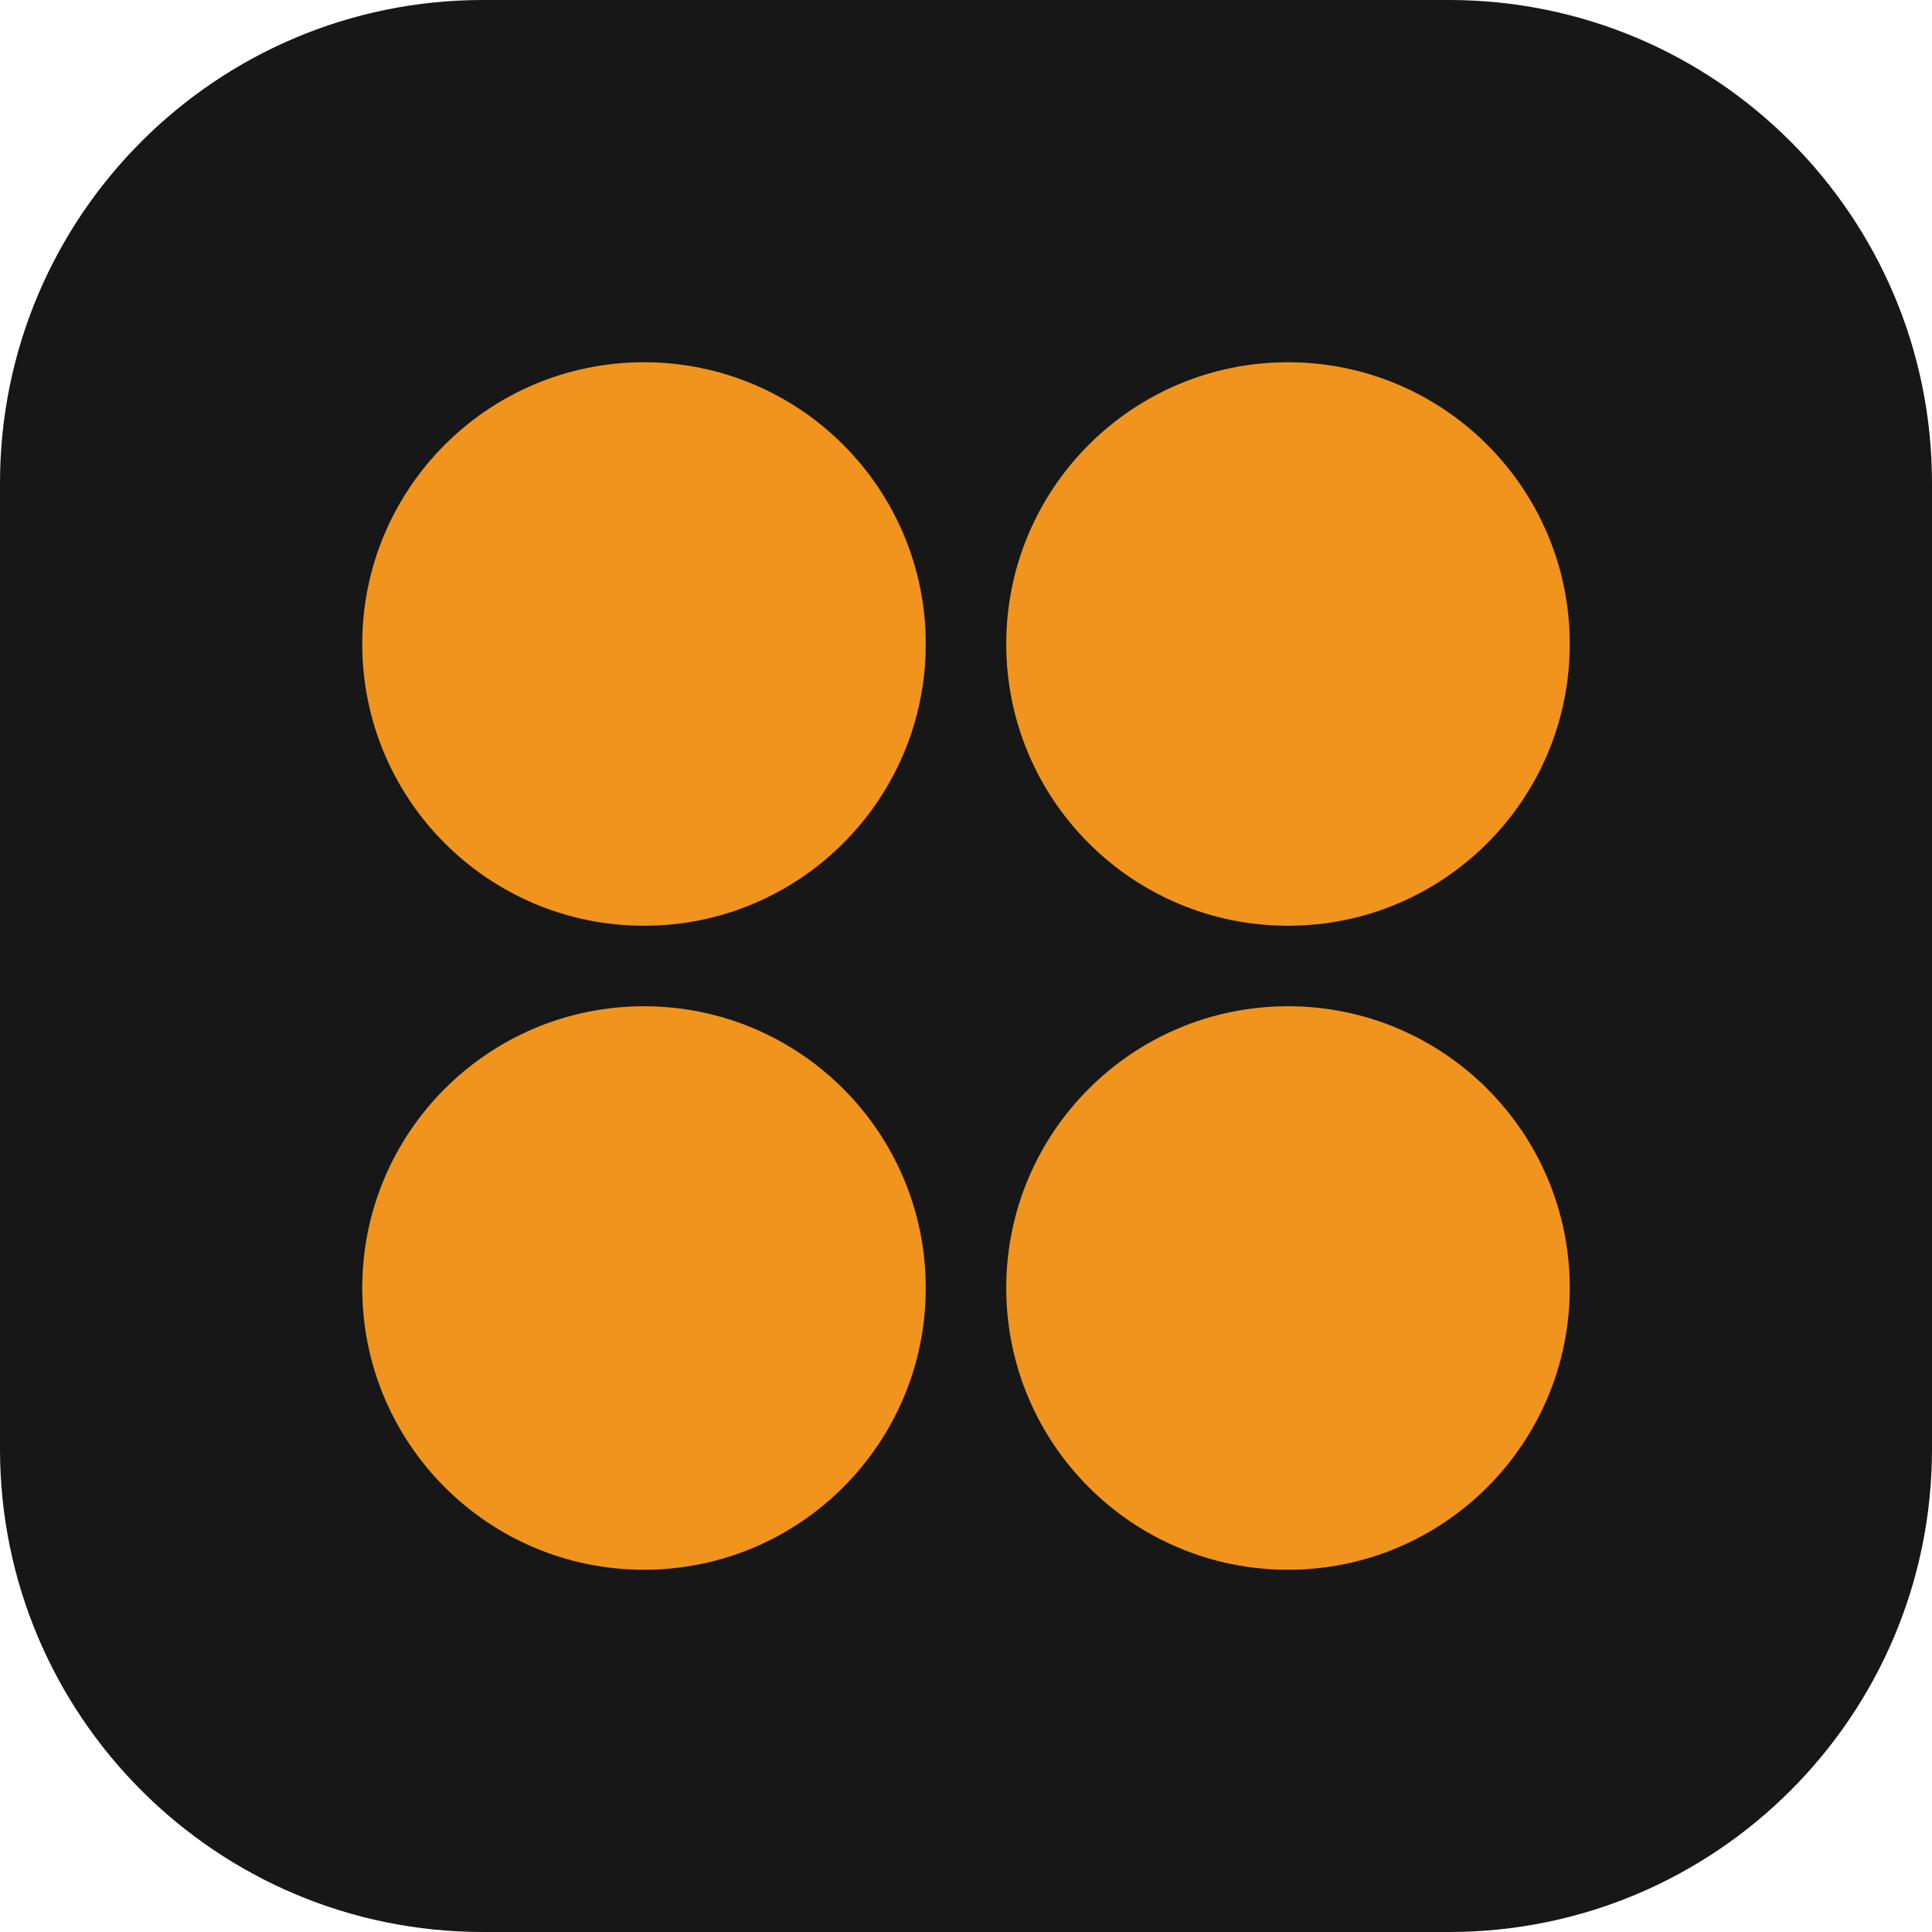
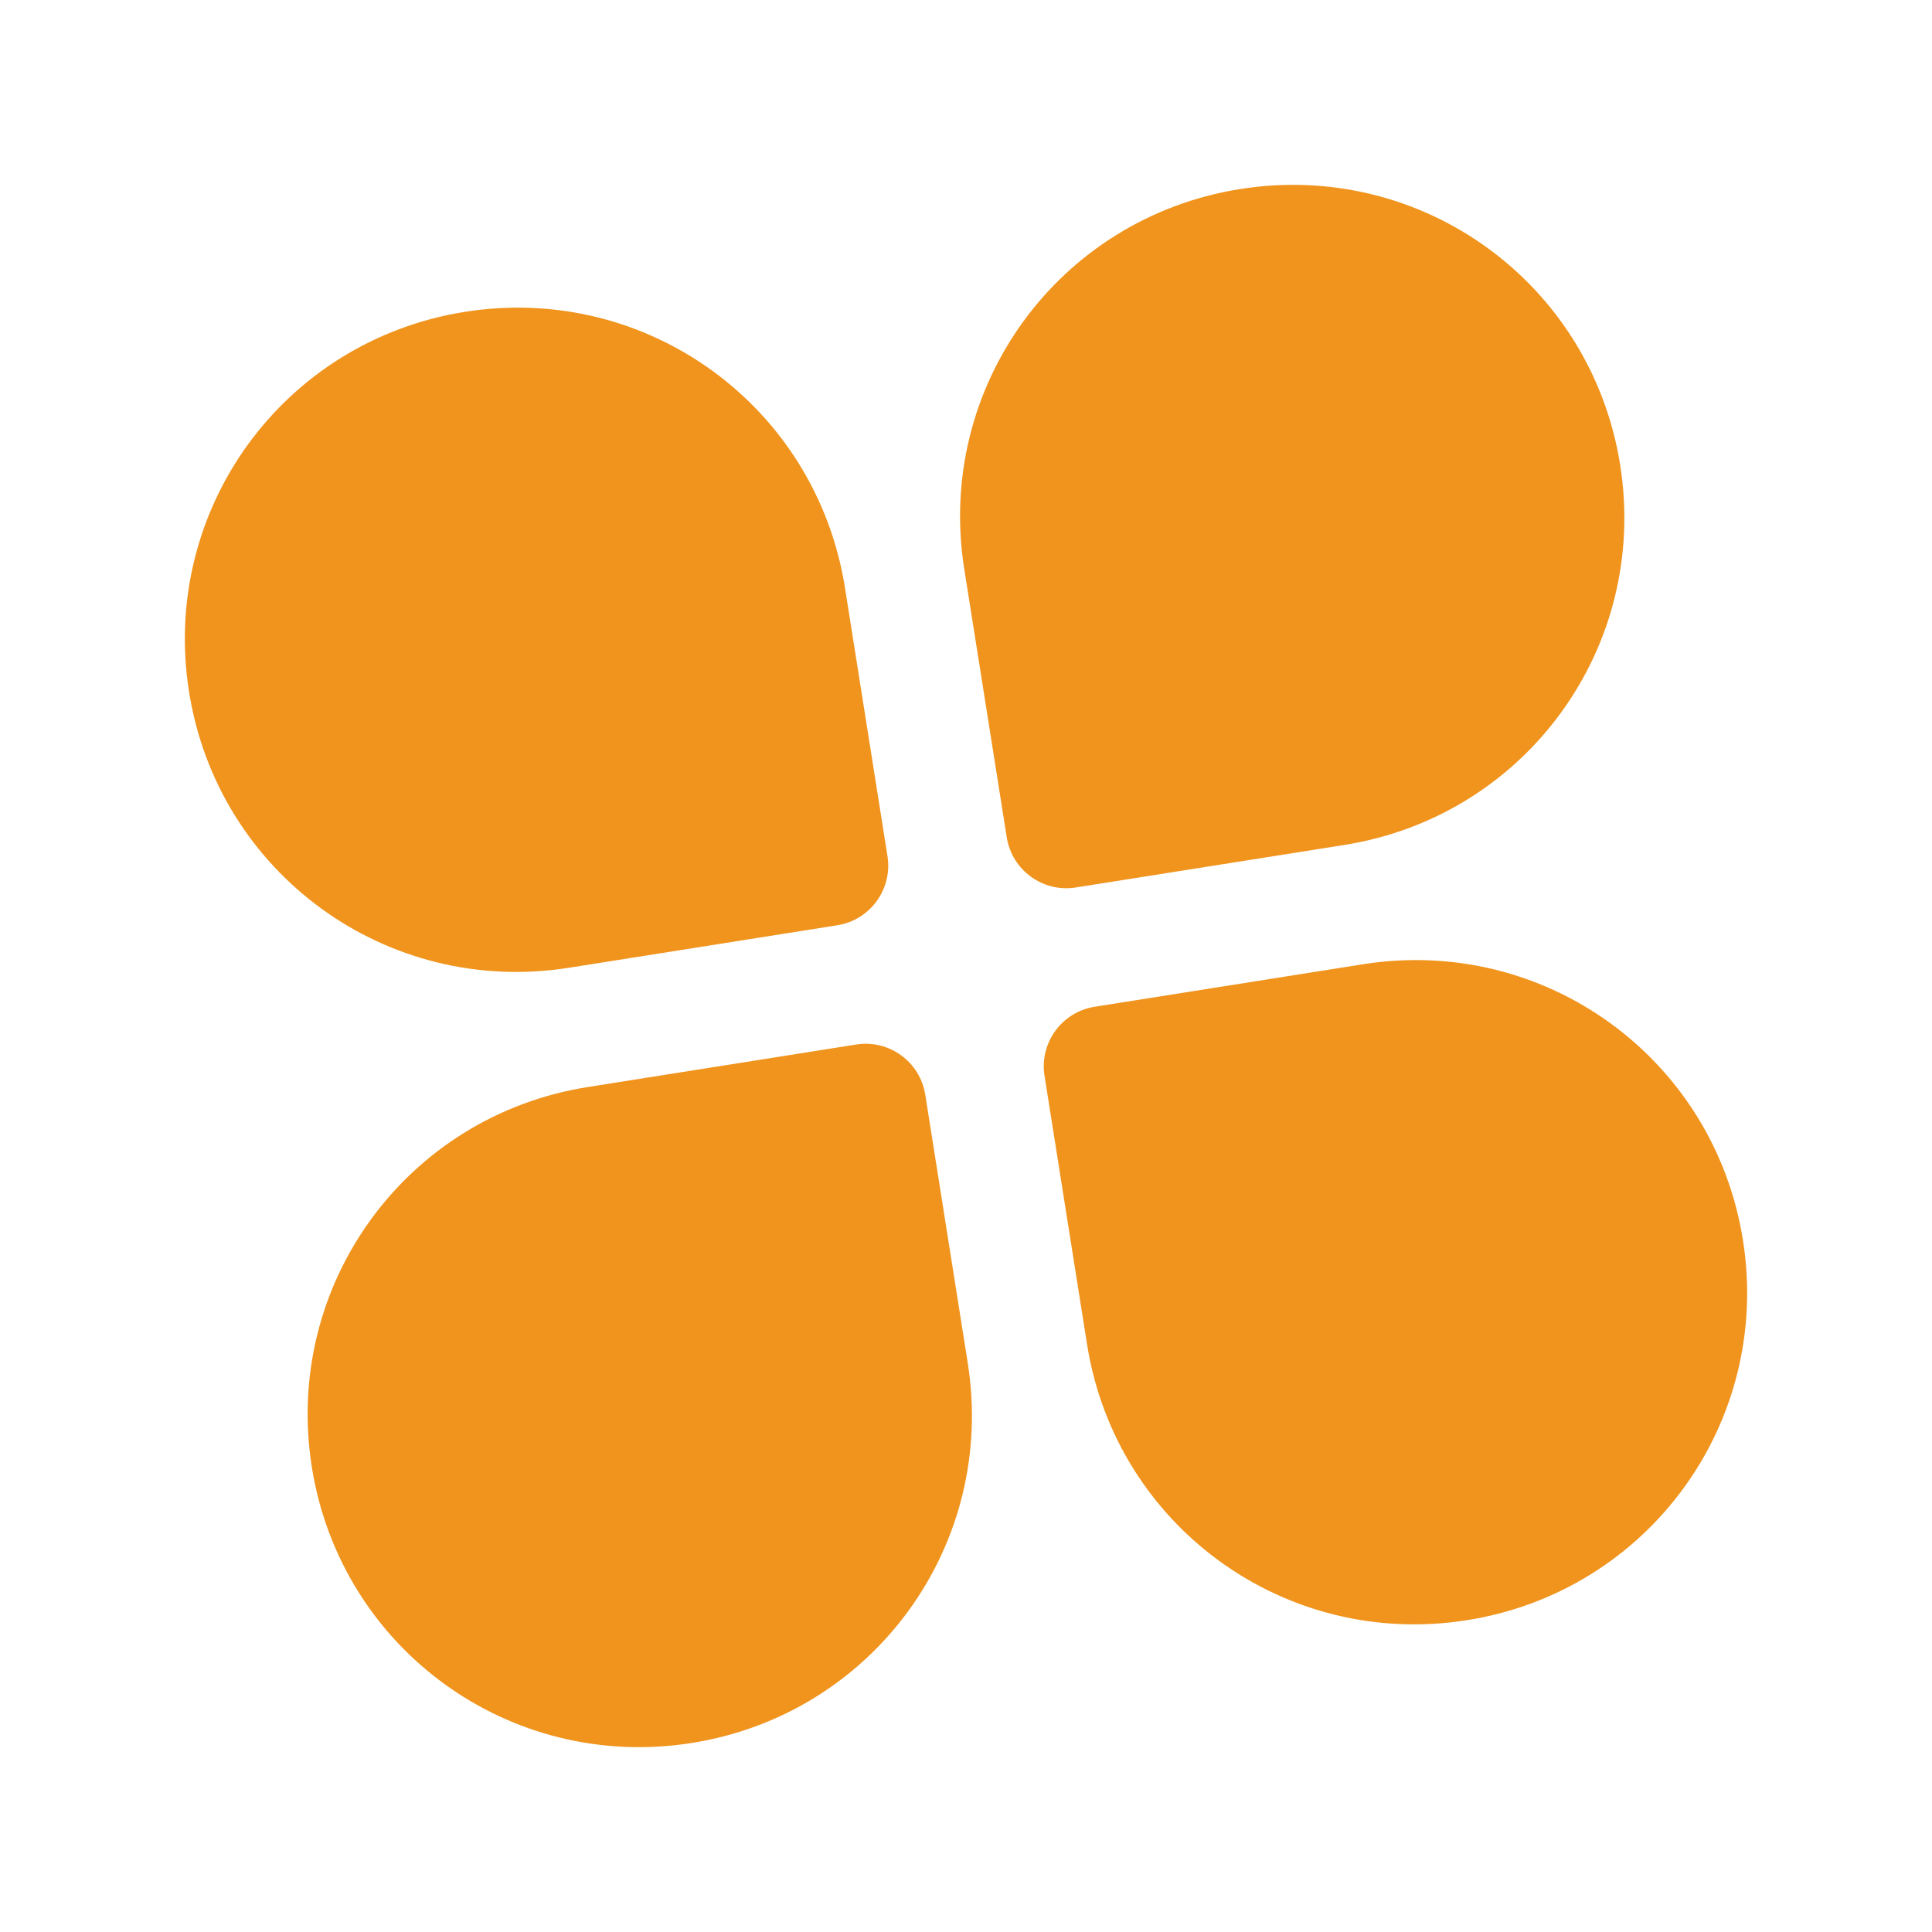
- <svg xmlns="http://www.w3.org/2000/svg" viewBox="0 0 48 48">
-   <rect width="48" height="48" rx="12" fill="#171717" />
-   <g fill="#f0941d">
-     <circle cx="16" cy="16" r="7" />
-     <circle cx="32" cy="16" r="7" />
-     <circle cx="16" cy="32" r="7" />
-     <circle cx="32" cy="32" r="7" />
+ <svg xmlns="http://www.w3.org/2000/svg" viewBox="0 0 64 64" fill="#f0941d">
+   <g transform="rotate(-9 32 32)">
+     <path id="petal" d="M19 8c6.1 0 11 4.9 11 11v9a2 2 0 0 1-2 2h-9C12.9 30 8 25.1 8 19S12.9 8 19 8Z" />
+     <use href="#petal" transform="rotate(90 32 32)" />
+     <use href="#petal" transform="rotate(180 32 32)" />
+     <use href="#petal" transform="rotate(270 32 32)" />
  </g>
</svg>
